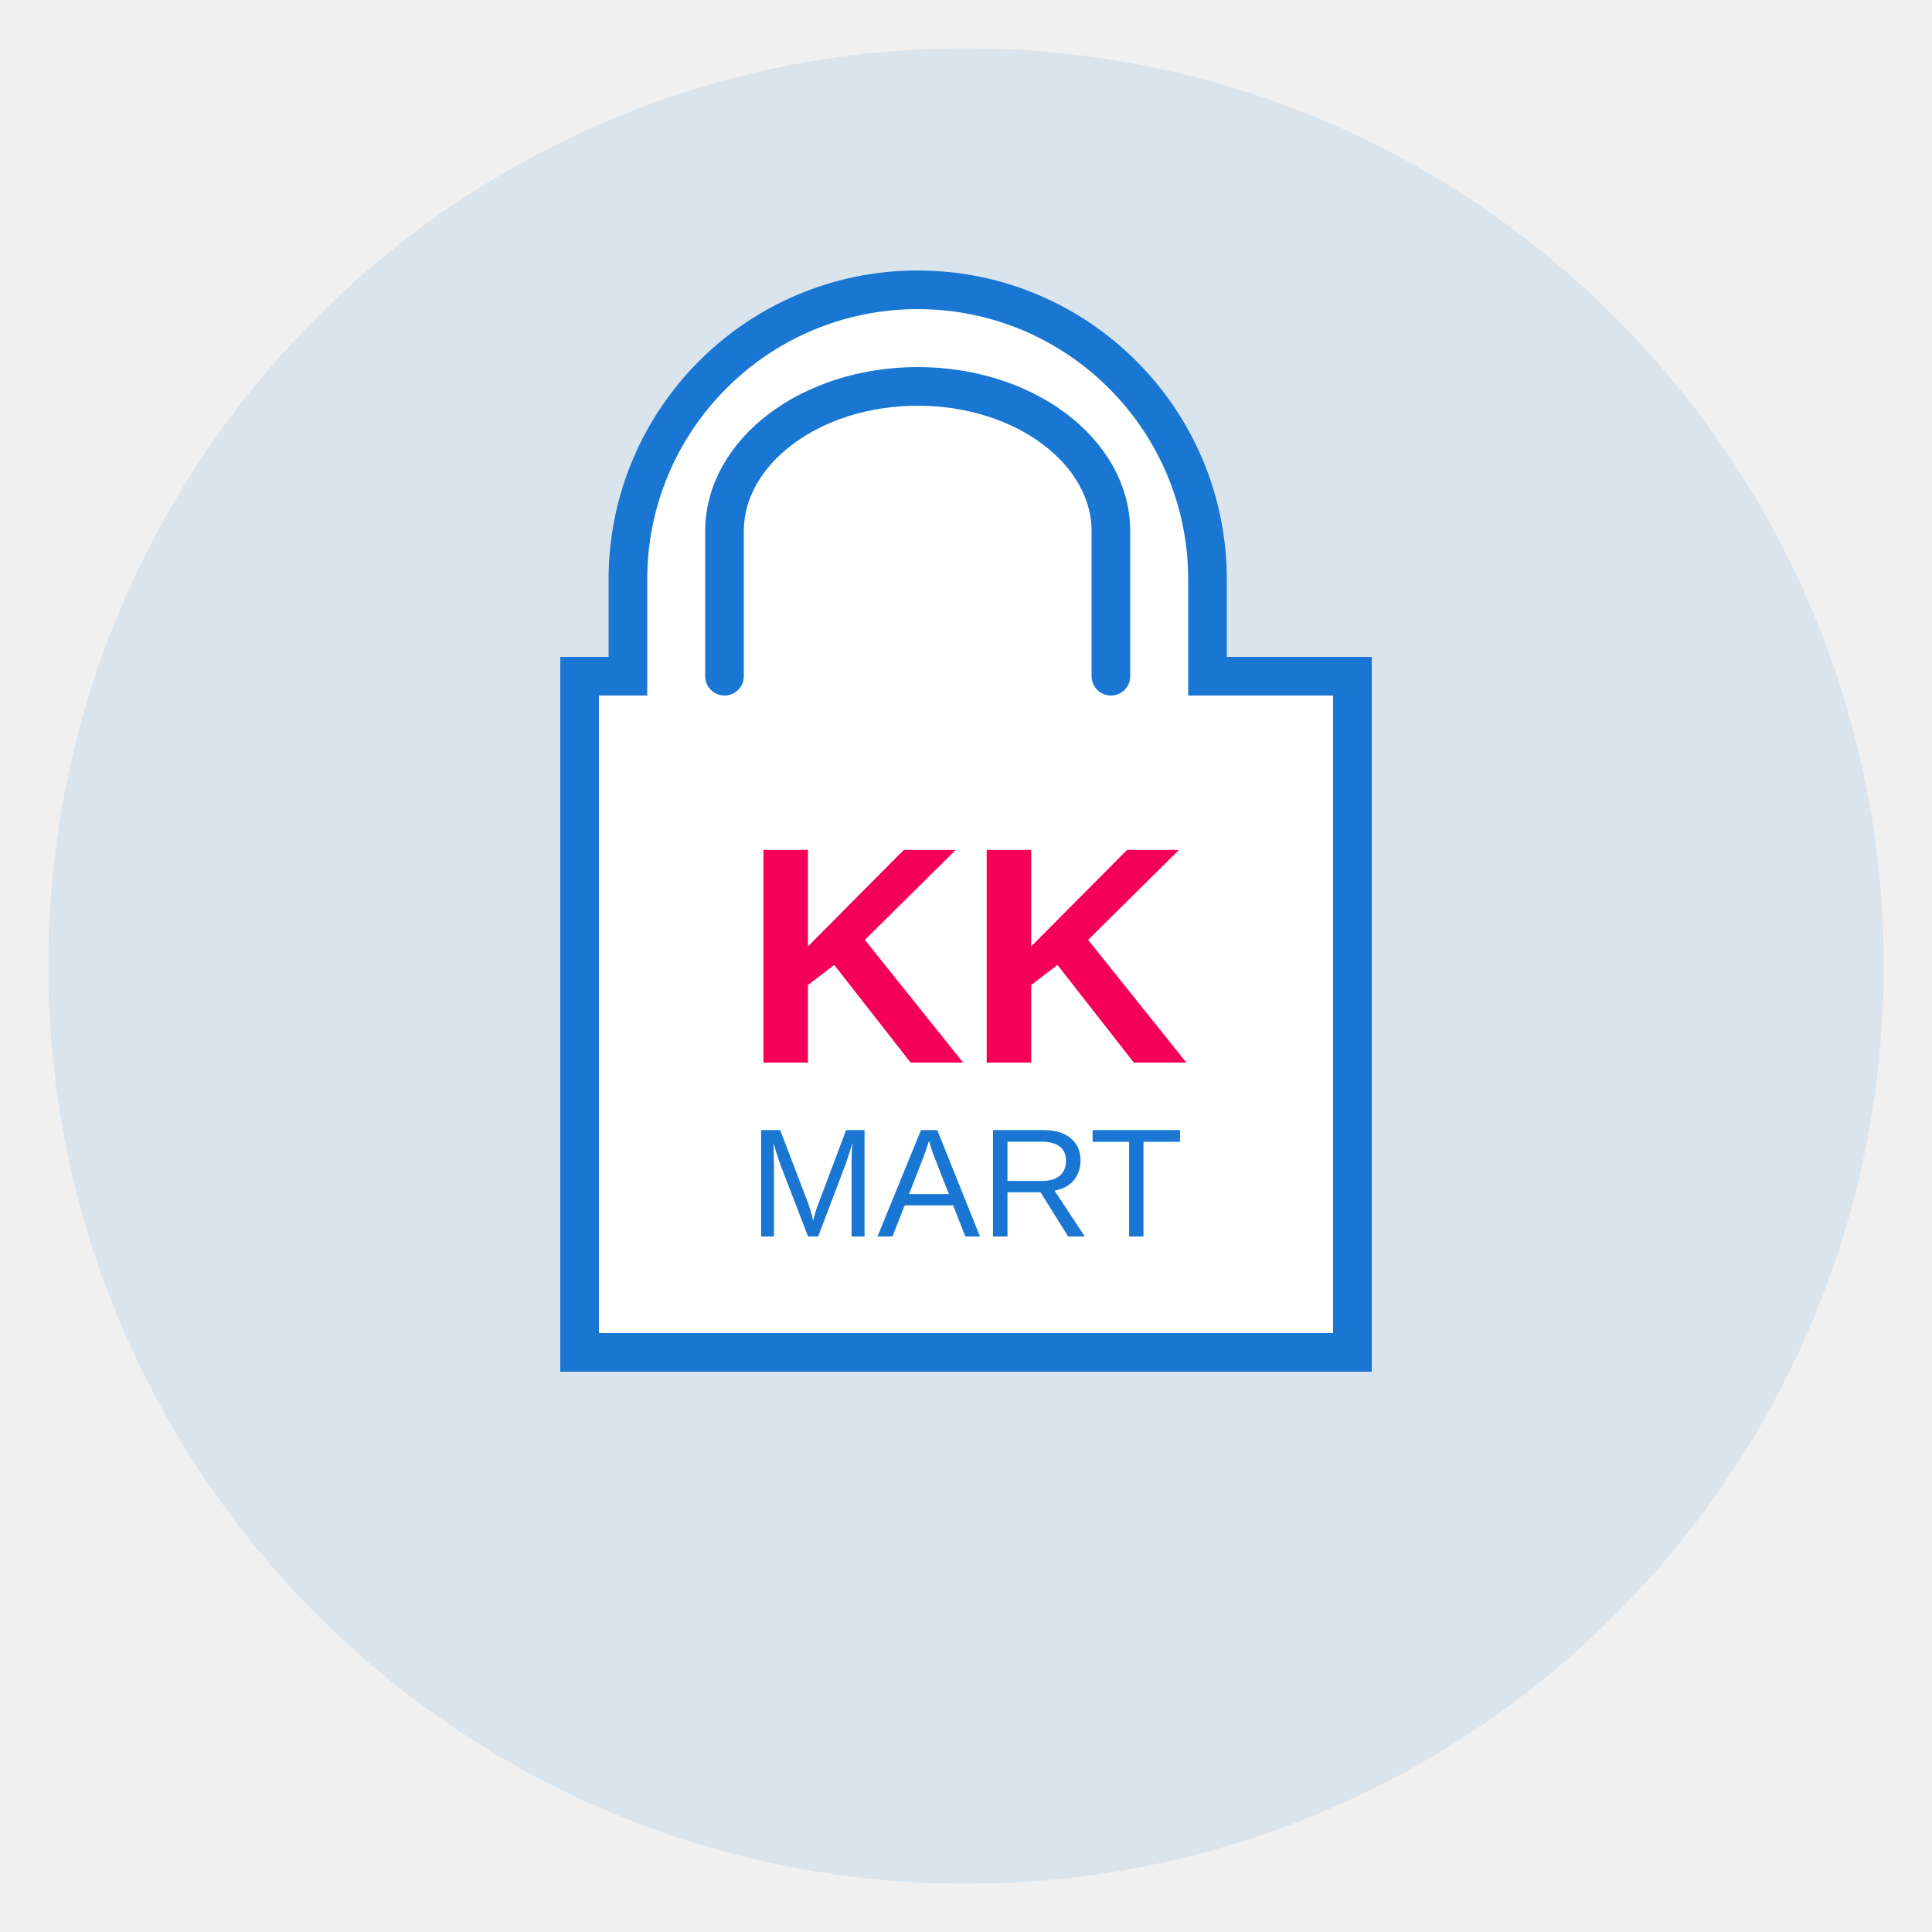
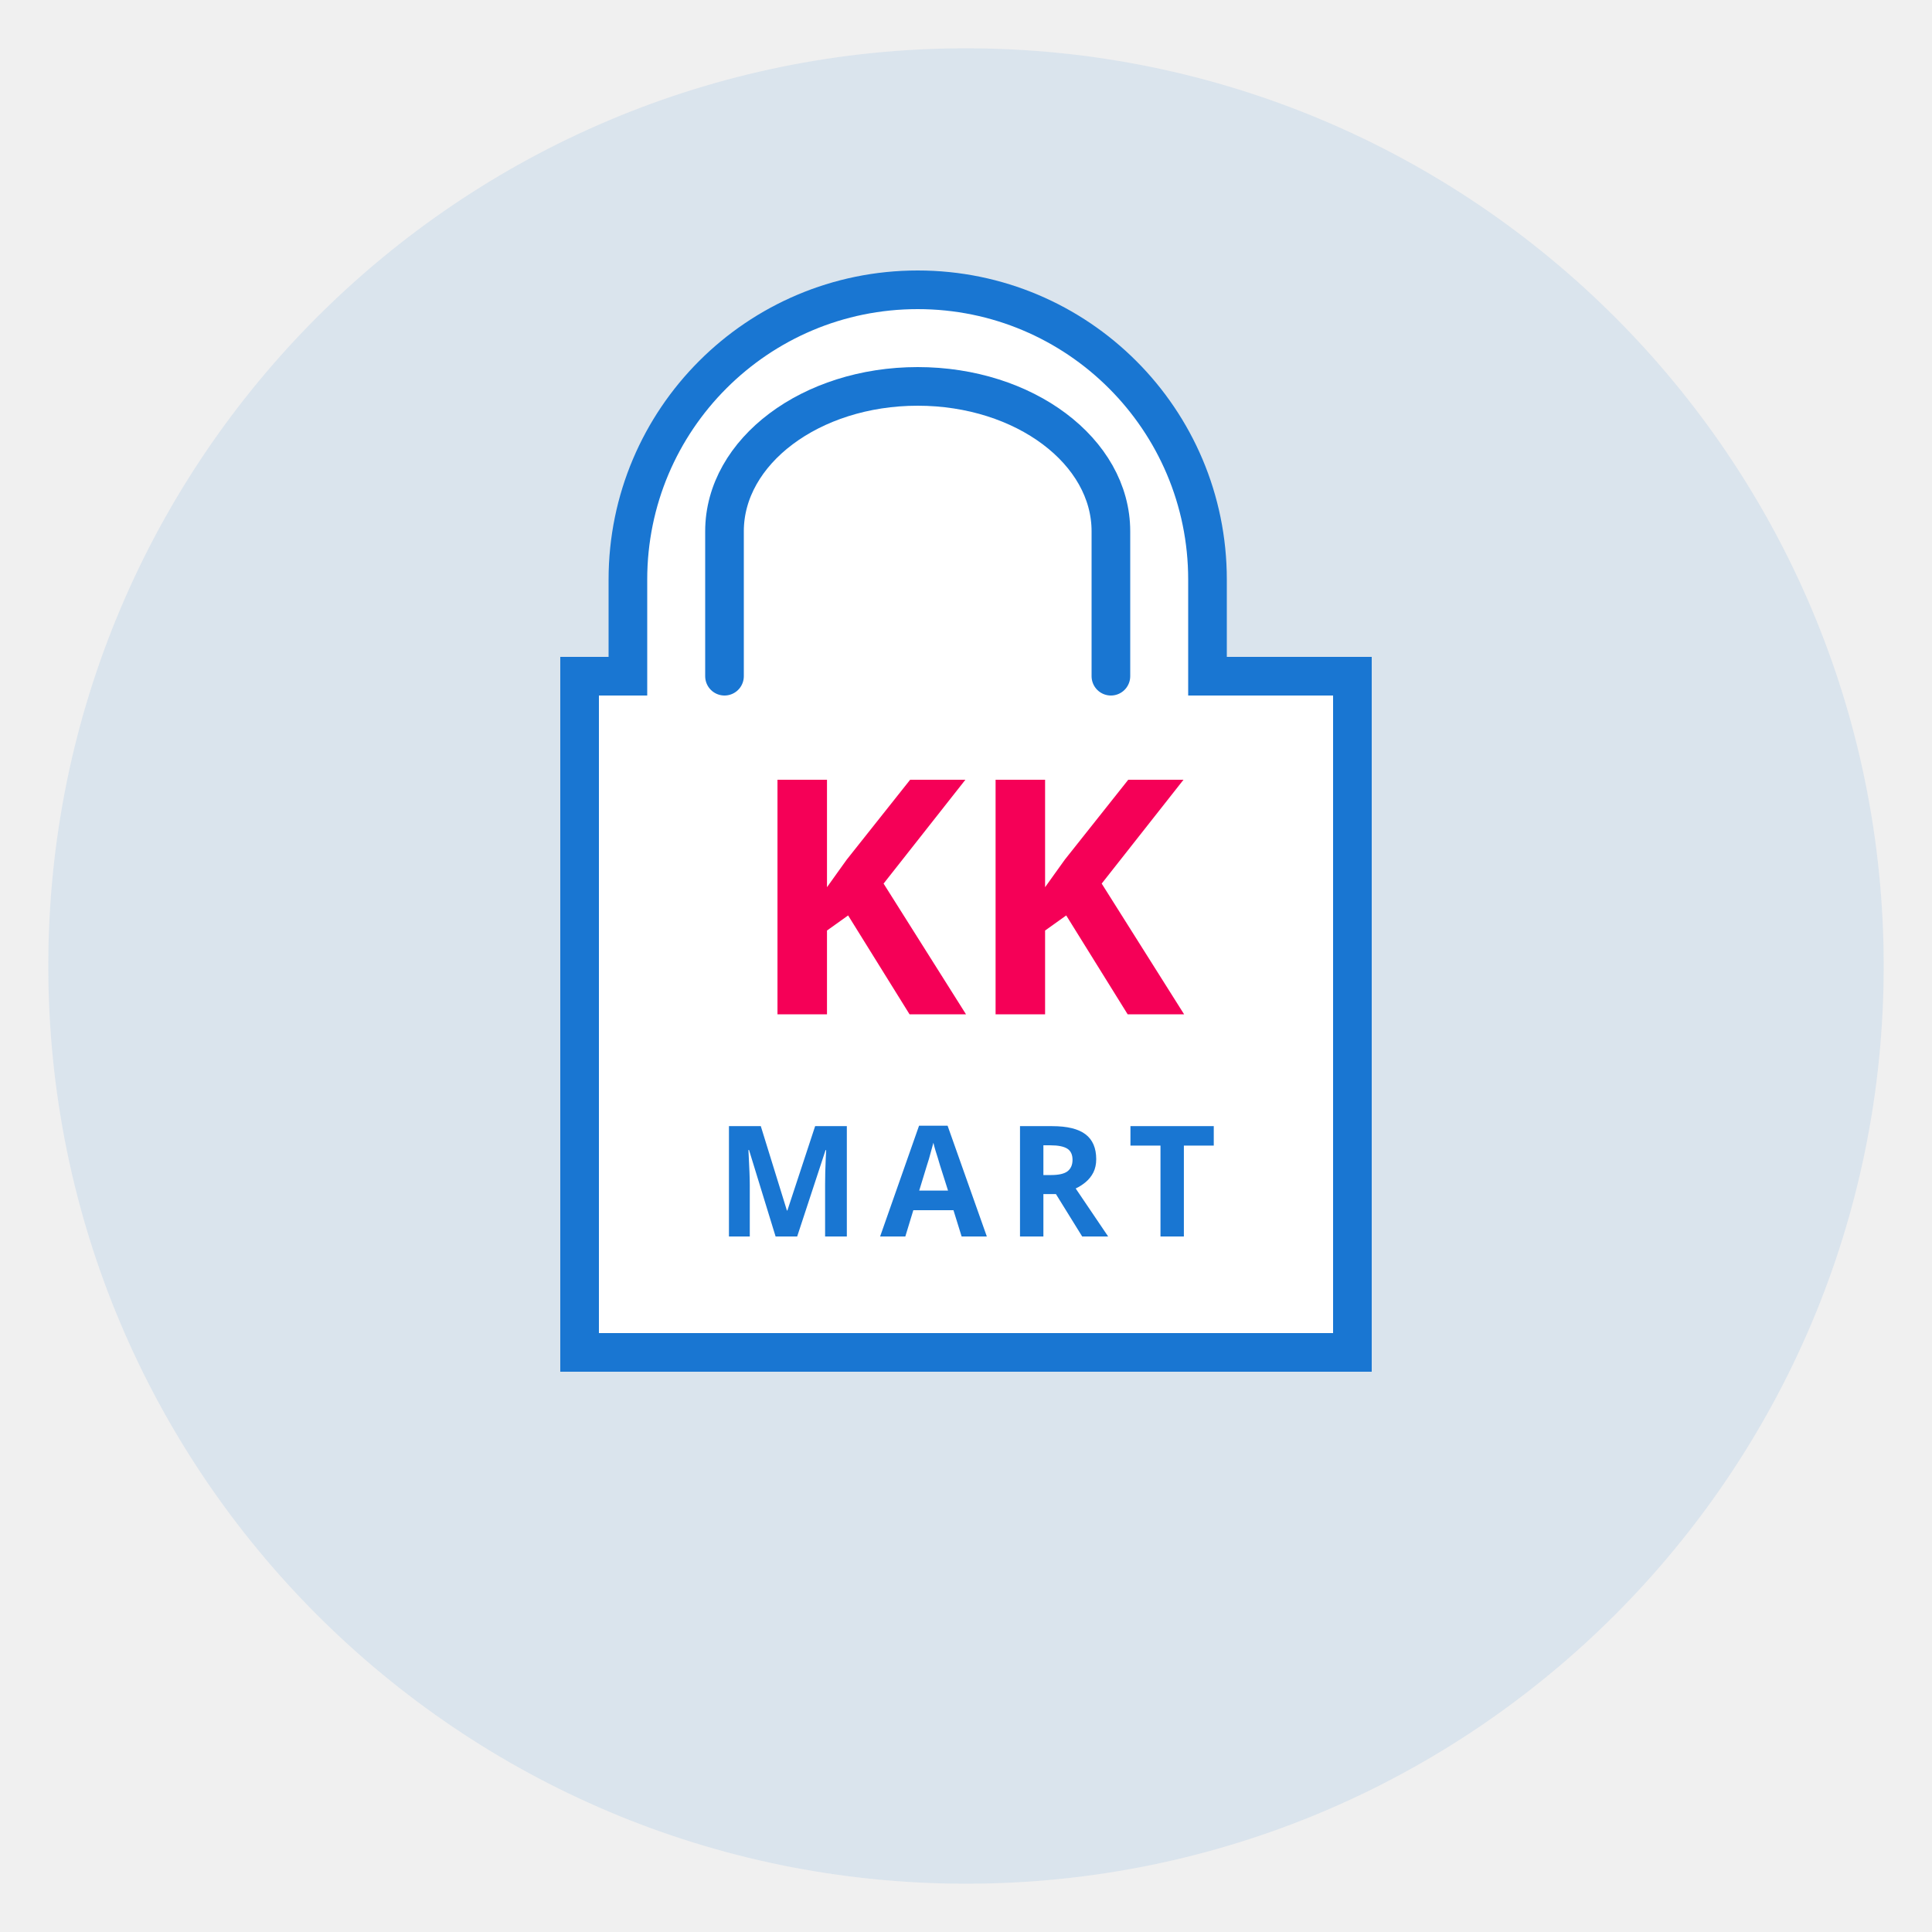
<svg xmlns="http://www.w3.org/2000/svg" width="200" height="200" viewBox="0 0 200 200">
  <circle cx="100" cy="100" r="95" fill="#1976d2" opacity="0.1" />
  <path d="M60,70 L60,140 L140,140 L140,70 L125,70 L125,60 C125,43.431 111.569,30 95,30 C78.431,30 65,43.431 65,60 L65,70 L60,70 Z" fill="#ffffff" stroke="#1976d2" stroke-width="4" />
  <path d="M75,70 L75,55 C75,46.716 83.954,40 95,40 C106.046,40 115,46.716 115,55 L115,70" fill="none" stroke="#1976d2" stroke-width="4" stroke-linecap="round" />
-   <text x="100" y="110" font-family="Arial, sans-serif" font-size="32" font-weight="bold" text-anchor="middle" fill="#f50057">KK</text>
-   <text x="100" y="128" font-family="Arial, sans-serif" font-size="16" text-anchor="middle" fill="#1976d2">MART</text>
+   <text x="100" y="105" font-family="'Montserrat', sans-serif" font-size="34" font-weight="800" text-anchor="middle" fill="#f50057" letter-spacing="0">KK</text>
+   <text x="100" y="128" font-family="'Montserrat', sans-serif" font-size="16" font-weight="600" text-anchor="middle" fill="#1976d2" letter-spacing="2">MART</text>
</svg>
